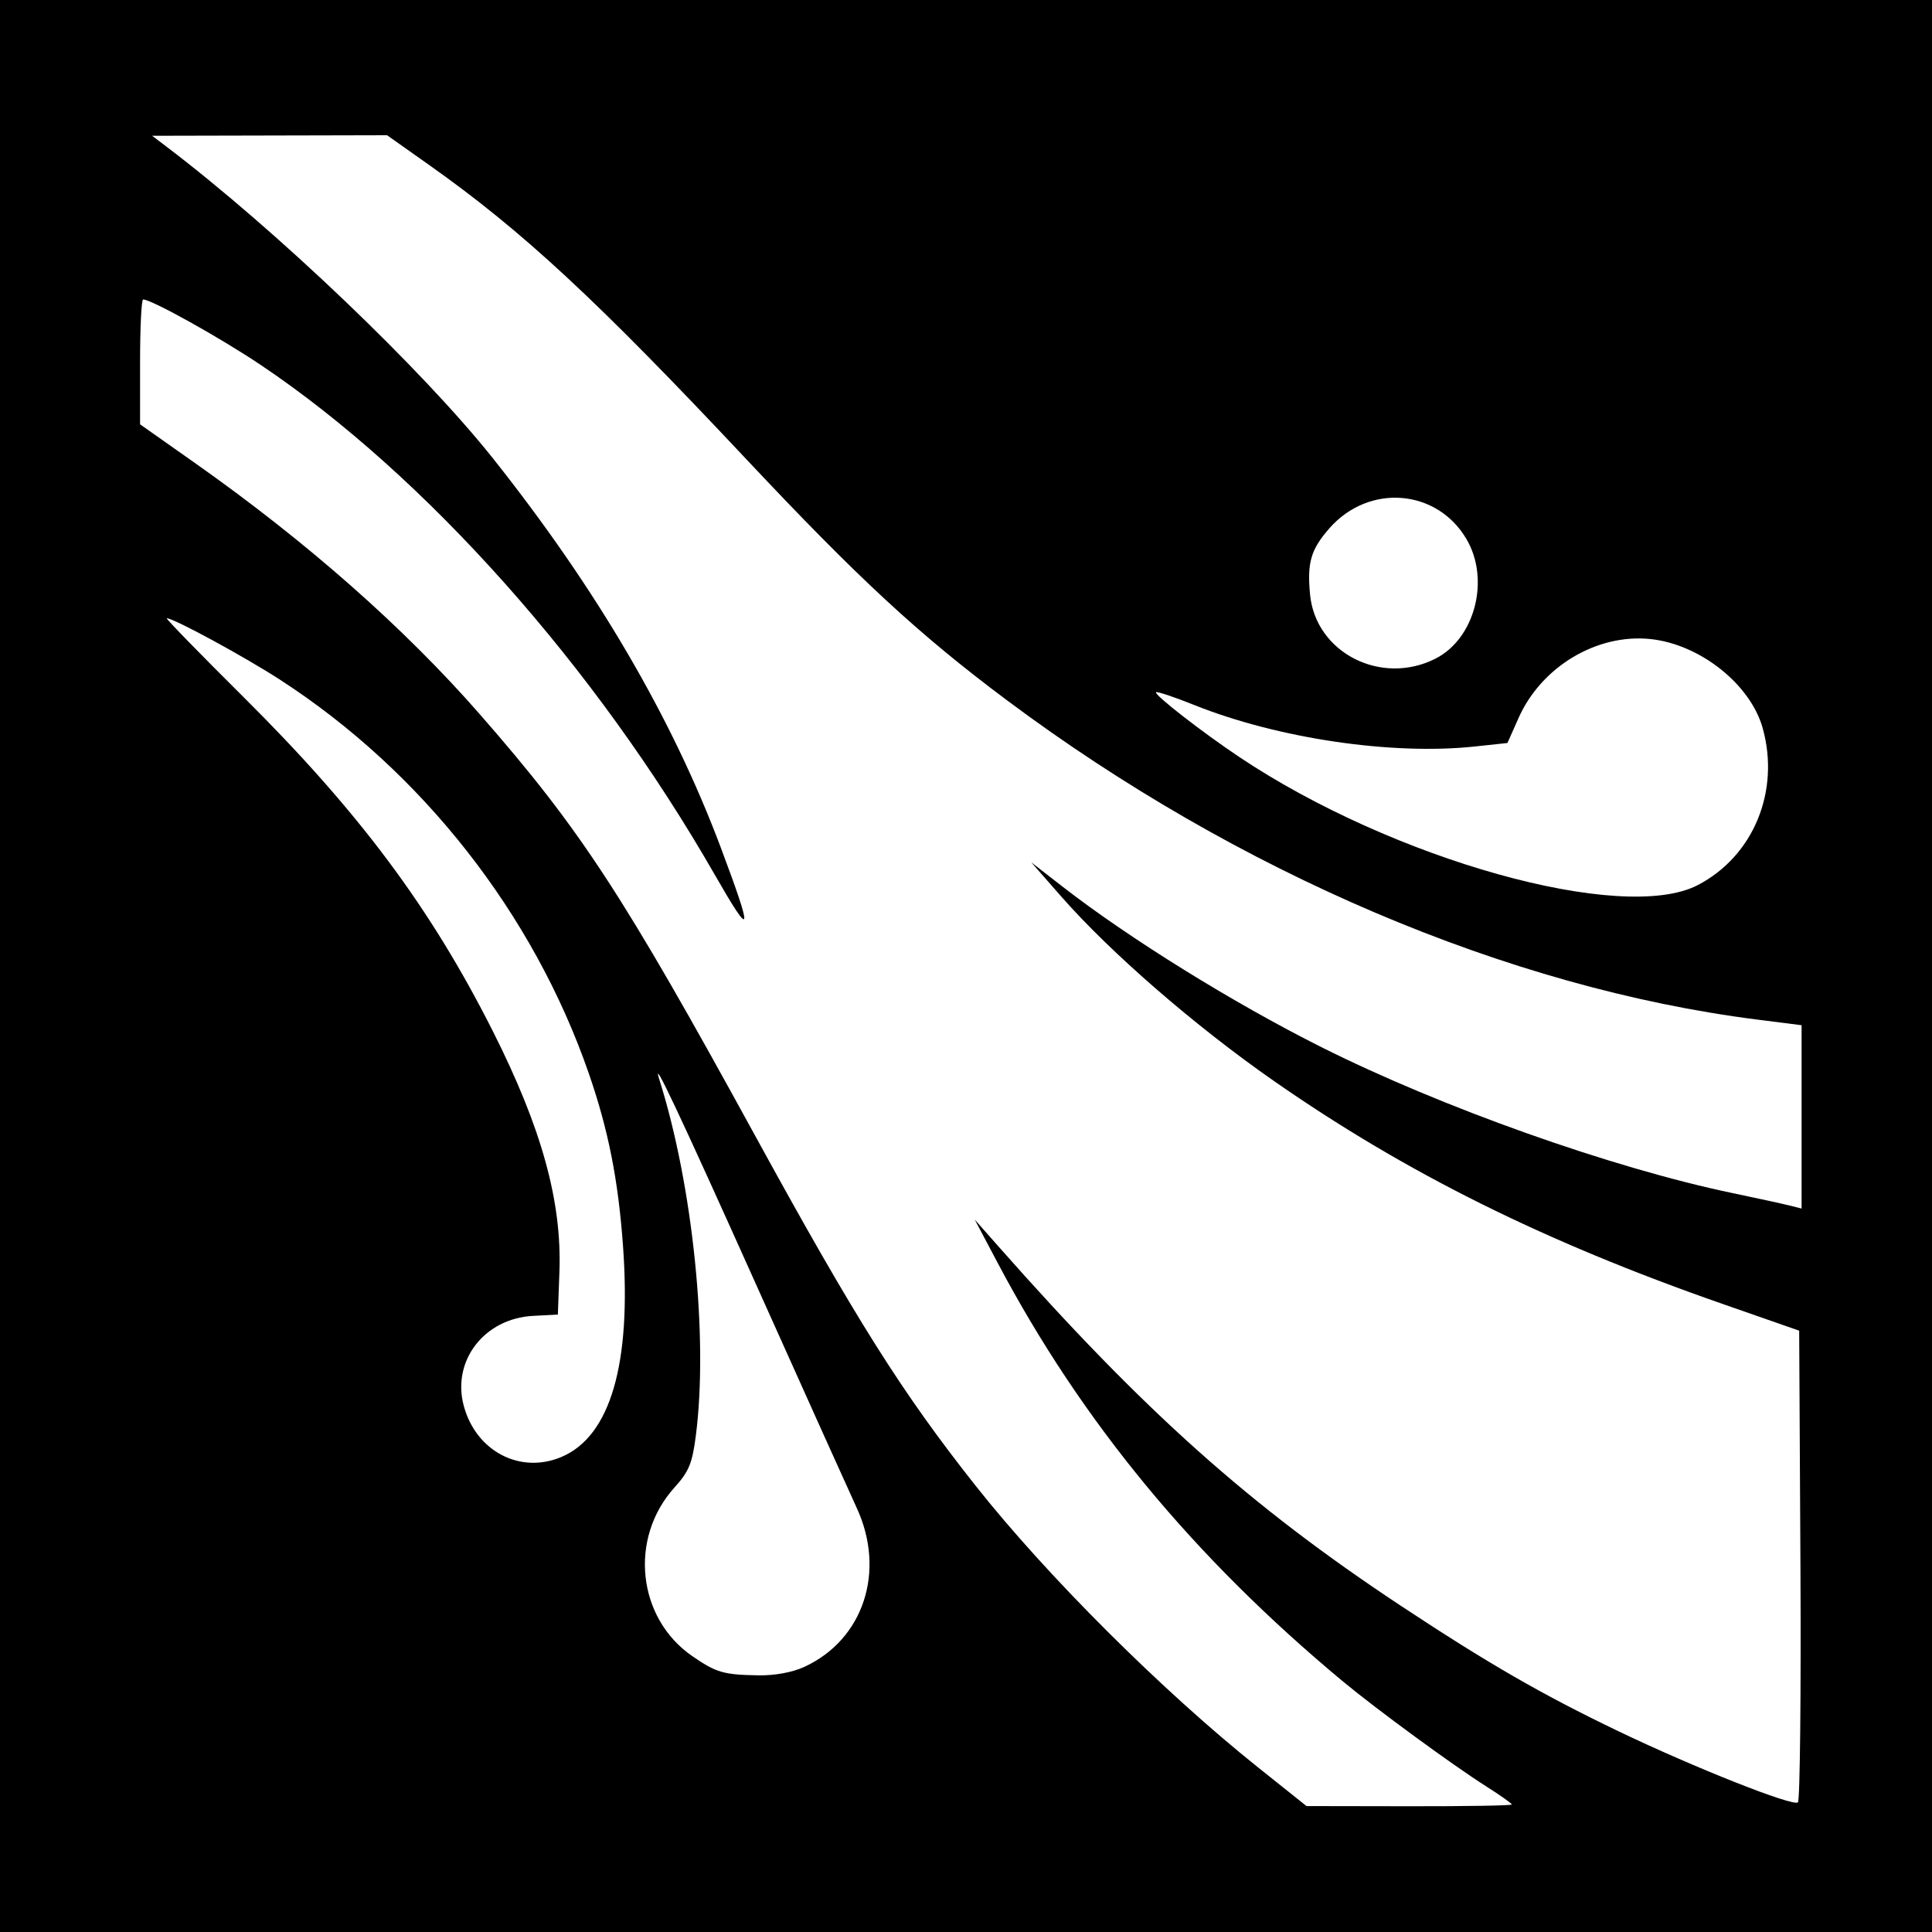
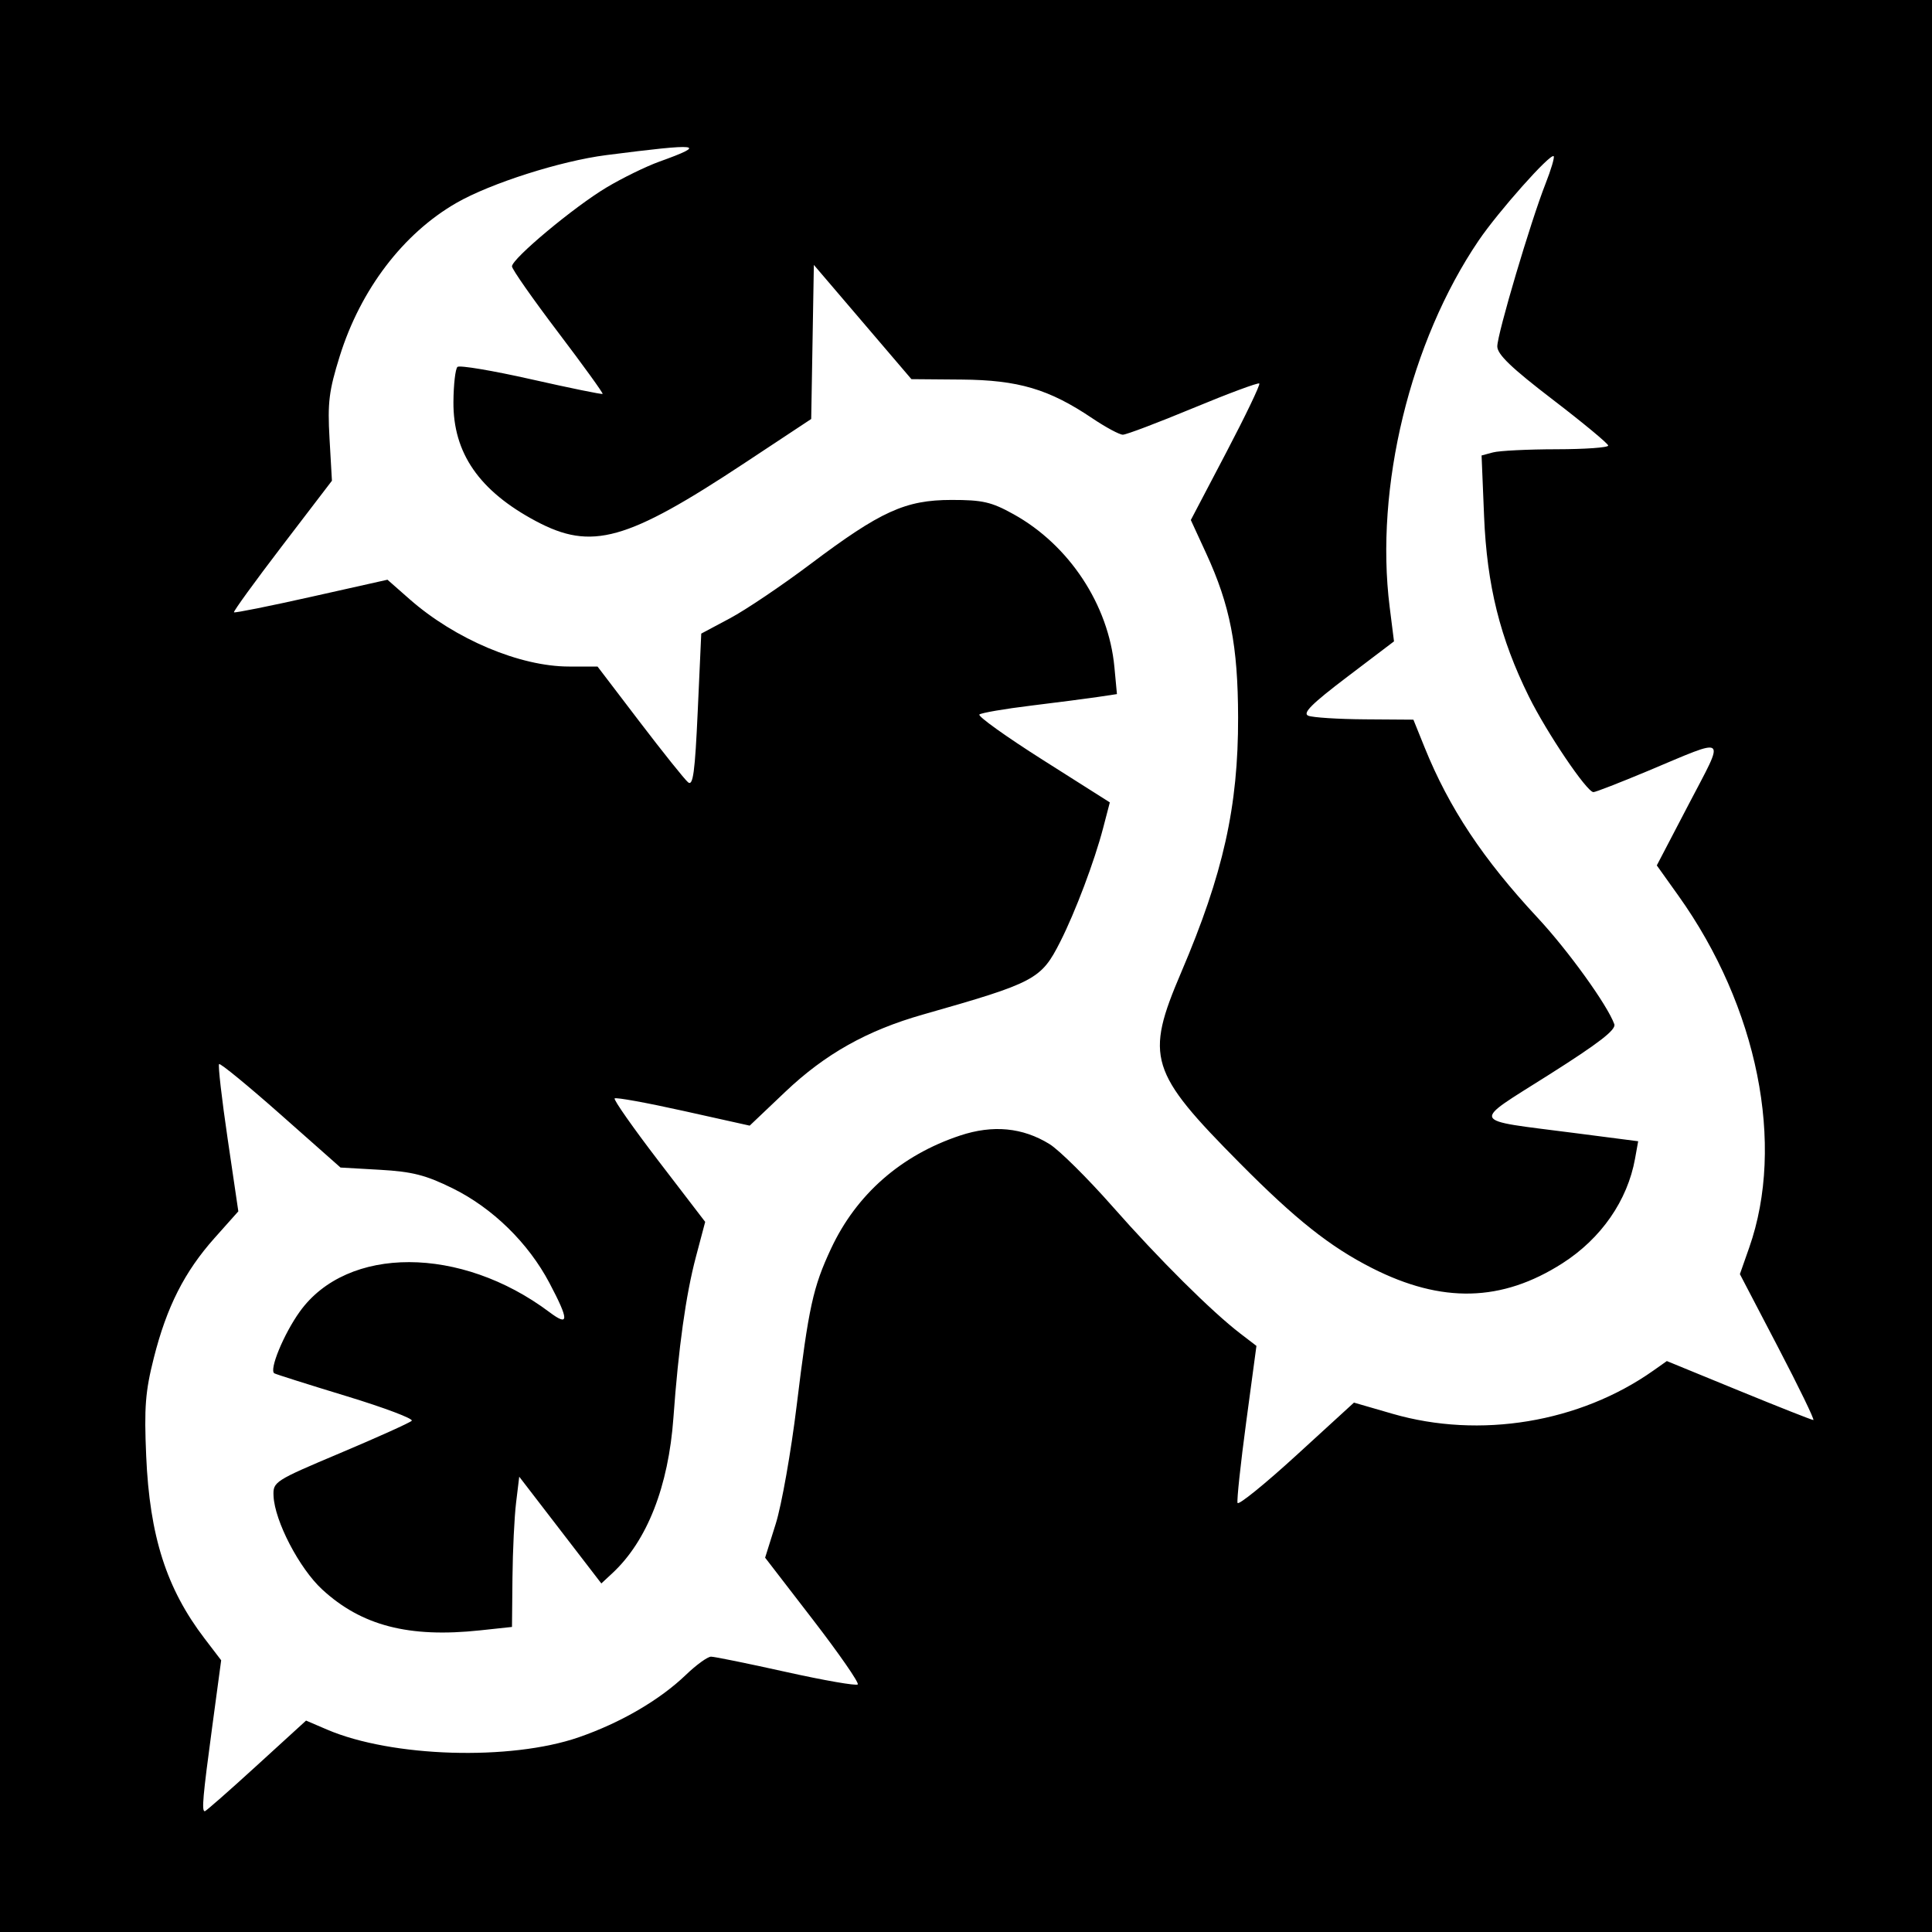
<svg xmlns="http://www.w3.org/2000/svg" id="svg2" version="1.1" width="400" height="400">
  <defs id="defs6" />
-   <path style="fill:#000000" d="m 0,0 400,0 0,400 -400,0 z" id="rect3026" />
-   <path id="path2989" style="fill:#ffffff" d="m 297.198,136.367 c 8.165,-4.131 11.344,-16.353 6.433,-24.733 -6.118,-10.439 -20.218,-11.564 -28.383,-2.265 -3.854,4.389 -4.649,7.109 -4.014,13.724 1.158,12.05 14.699,18.973 25.963,13.274 z M 351.5,183.253 c 11.516,-5.982 17.081,-19.418 13.454,-32.478 -2.525,-9.093 -13.001,-17.408 -23.265,-18.468 -11.1,-1.146 -22.569,5.728 -27.293,16.358 l -2.296,5.165 -6.75,0.723 c -17.164,1.838 -40.779,-1.654 -58.104,-8.591 -4.14,-1.658 -7.694,-2.847 -7.897,-2.644 -0.476,0.476 9.404,8.171 17.151,13.359 31.842,21.324 79.465,34.647 95,26.576 z M 116.282,301.629 C 126.382,297.325 130.743,282.355 128.99,258 128.002,244.264 125.942,233.88 121.879,222.166 110.425,189.136 87.387,159.772 58,140.744 50.493,135.884 35.968,128 34.52,128 c -0.291,0 6.831,7.312 15.828,16.25 23.967,23.808 38.795,43.673 51.691,69.25 10.114,20.059 14.315,35.249 13.783,49.832 l -0.322,8.832 -5.144,0.275 c -10.101,0.539 -16.848,9.304 -14.338,18.626 2.539,9.428 11.711,14.209 20.265,10.565 z M 166.5,345.121 c 12.277,-5.632 16.95,-19.788 10.871,-32.935 -1.446,-3.127 -10.654,-23.569 -20.463,-45.427 C 140.61,230.442 134.813,218.151 136.505,223.5 c 6.952,21.975 10.176,53.45 7.556,73.775 -0.738,5.721 -1.426,7.387 -4.427,10.709 -9.474,10.487 -7.713,27.05 3.711,34.91 4.96,3.412 6.449,3.845 13.655,3.968 3.396,0.058 7.03,-0.608 9.5,-1.741 z M 313,373.604 c 0,-0.218 -2.362,-1.893 -5.25,-3.723 C 300.812,365.485 284.885,353.82 278,348.092 247.069,322.361 223.967,294.354 206.573,261.5 l -4.765,-9 4.846,5.488 c 30.261,34.271 52.13,53.806 83.346,74.452 18.069,11.951 29.247,18.397 45.075,25.992 15.688,7.528 36.228,15.665 37.169,14.724 0.427,-0.427 0.659,-22.574 0.516,-49.216 L 372.5,275.5 l -16,-5.584 c -36.81,-12.847 -65.523,-27.129 -92.877,-46.199 -16.248,-11.327 -33.683,-26.459 -43.904,-38.105 l -6.219,-7.086 6.5,5.05 c 13.783,10.708 35.363,24.09 53.572,33.22 24.898,12.484 60.216,25.023 85.098,30.213 5.044,1.052 10.331,2.204 11.75,2.56 l 2.58,0.647 0,-18.978 0,-18.978 -9.25,-1.175 C 312.325,204.556 256.239,180.675 208.448,144.961 190.168,131.301 177.722,119.783 154.377,94.926 123.437,61.983 108.146,47.804 88.819,34.138 L 80.138,28 55.819,28.056 31.5,28.111 34.393,30.306 C 57.094,47.528 87.489,76.553 102.14,95 c 21.419,26.968 36.998,53.596 47.098,80.5 6.799,18.112 6.544,19.208 -1.291,5.538 C 123.272,137.984 88.055,98.449 54,75.571 45.59,69.921 31.368,62 29.633,62 29.285,62 29,67.817 29,74.926 l 0,12.926 11.305,7.967 C 63.513,112.176 83.656,129.938 99.343,147.882 120.221,171.764 128.967,185.148 156.27,235 c 20.839,38.049 30.399,53.231 45.712,72.597 14.732,18.63 38.705,42.534 58.518,58.349 l 10,7.982 21.25,0.036 c 11.688,0.02 21.25,-0.142 21.25,-0.36 z" />
+   <path style="fill:#000000" d="m 0,0 400,0 0,400 -400,0 z" id="rect3018" />
+   <path id="path2989" style="fill:#ffffff" d="m 53.085,365.614 10.281,-9.386 4.34,1.86 c 13.391,5.74 37.984,6.492 52.129,1.593 8.668,-3.002 16.757,-7.715 22.176,-12.923 2.151,-2.067 4.491,-3.76 5.2,-3.763 0.709,-0.002 7.701,1.423 15.539,3.167 7.838,1.744 14.515,2.906 14.839,2.582 0.324,-0.324 -3.859,-6.361 -9.295,-13.417 L 158.41,322.5 l 2.206,-7.037 c 1.213,-3.87 3.157,-14.853 4.32,-24.405 2.49,-20.459 3.388,-24.559 7.129,-32.558 5.255,-11.237 14.499,-19.338 26.692,-23.393 6.815,-2.267 12.963,-1.679 18.547,1.772 1.998,1.235 7.872,7.055 13.052,12.934 9.614,10.91 20.521,21.752 26.46,26.301 l 3.315,2.539 -2.119,15.763 c -1.165,8.67 -1.971,16.205 -1.791,16.745 0.18,0.54 5.677,-3.912 12.215,-9.892 l 11.888,-10.874 7.977,2.311 c 18.103,5.243 38.761,1.825 54,-8.935 l 2.8,-1.977 14.887,6.104 c 8.188,3.357 15.138,6.104 15.446,6.104 0.307,0 -2.989,-6.797 -7.325,-15.104 l -7.883,-15.104 1.921,-5.466 c 7.506,-21.355 1.776,-49.865 -14.647,-72.88 l -4.477,-6.274 6.628,-12.698 c 7.597,-14.555 8.389,-13.923 -8.547,-6.83 C 335.384,162.04 330.344,164 329.903,164 c -1.358,0 -9.667,-12.304 -13.373,-19.801 -5.961,-12.061 -8.678,-22.998 -9.266,-37.299 l -0.519,-12.6 2.377,-0.636 c 1.308,-0.35 7.215,-0.642 13.127,-0.65 5.912,-0.007 10.733,-0.351 10.713,-0.764 -0.02,-0.412 -5.195,-4.702 -11.5,-9.531 -8.535,-6.538 -11.463,-9.348 -11.463,-11 1.6e-4,-2.571 6.909,-25.877 9.983,-33.676 1.149,-2.916 1.91,-5.483 1.689,-5.703 -0.674,-0.674 -11.448,11.44 -15.541,17.473 -14.172,20.893 -21.521,51.151 -18.417,75.832 l 0.899,7.145 -9.694,7.355 c -7.343,5.572 -9.297,7.52 -8.057,8.035 0.9,0.374 6.167,0.711 11.703,0.75 l 10.066,0.07 2.322,5.75 c 5.059,12.526 12.078,23.104 23.388,35.25 6.327,6.795 14.473,18.101 15.886,22.05 0.408,1.14 -3.164,3.903 -13.516,10.455 -16.286,10.307 -16.743,9.23 5.122,12.055 l 13.335,1.723 -0.649,3.609 c -1.56,8.67 -7.018,16.533 -15.033,21.66 -12.551,8.029 -24.96,8.336 -39.446,0.977 -8.682,-4.411 -15.762,-10.03 -27.321,-21.683 -18.778,-18.932 -19.693,-21.904 -12.167,-39.525 8.716,-20.406 11.824,-34.337 11.784,-52.82 -0.032,-14.82 -1.659,-23.178 -6.603,-33.917 l -3.185,-6.917 7.301,-13.923 c 4.016,-7.658 7.112,-14.113 6.88,-14.345 -0.232,-0.232 -6.398,2.059 -13.702,5.09 C 239.725,87.52 233.176,90 232.475,90 c -0.701,0 -3.563,-1.54 -6.36,-3.423 -8.95,-6.023 -15.28,-7.896 -27.015,-7.992 L 188.7,78.5 178.6,66.674 168.5,54.847 l -0.274,15.95 -0.274,15.95 -13.726,9.075 C 129.706,112.034 122.494,114.045 110.949,107.892 99.216,101.639 93.797,93.802 93.878,83.207 c 0.028,-3.595 0.404,-6.854 0.836,-7.242 0.432,-0.389 7.311,0.767 15.286,2.568 7.975,1.801 14.62,3.16 14.767,3.021 0.147,-0.14 -4.016,-5.9 -9.25,-12.8 C 110.283,61.854 106,55.733 106,55.151 c 0,-1.597 12.801,-12.285 19.551,-16.325 3.272,-1.958 8.199,-4.369 10.949,-5.358 10.196,-3.668 8.604,-3.863 -11,-1.351 -9.44,1.21 -23.919,5.828 -30.979,9.88 -11.039,6.336 -19.88,17.946 -24.187,31.762 -2.232,7.159 -2.534,9.599 -2.108,17.063 l 0.497,8.709 -10.295,13.468 c -5.662,7.407 -10.157,13.605 -9.989,13.773 0.168,0.168 7.388,-1.281 16.044,-3.221 l 15.739,-3.526 4.553,4.008 C 94.204,132.332 107.614,138 117.824,138 l 5.887,0 8.726,11.445 c 4.799,6.295 9.307,11.927 10.016,12.516 1.04,0.863 1.43,-2.021 2.012,-14.855 l 0.722,-15.926 5.95,-3.172 c 3.273,-1.744 10.768,-6.796 16.657,-11.225 14.559,-10.952 19.653,-13.268 29.206,-13.276 6.443,-0.005 8.251,0.41 12.829,2.946 11.522,6.382 19.684,18.746 20.896,31.65 l 0.526,5.602 -3.875,0.582 C 225.244,144.607 219,145.417 213.5,146.088 c -5.5,0.67 -10.326,1.499 -10.725,1.841 -0.399,0.342 5.513,4.577 13.139,9.41 l 13.864,8.788 -1.389,5.318 c -1.792,6.861 -5.758,17.378 -8.87,23.52 -3.969,7.832 -5.172,8.47 -28.475,15.098 -11.527,3.279 -20.221,8.162 -28.458,15.987 l -7.371,7.002 -13.742,-3.057 c -7.558,-1.681 -13.956,-2.843 -14.219,-2.581 -0.262,0.262 3.849,6.121 9.135,13.019 l 9.612,12.542 -1.925,7.263 c -2.069,7.803 -3.615,18.869 -4.649,33.263 -1.022,14.234 -5.446,25.518 -12.62,32.191 l -2.306,2.145 -8.5,-11.052 -8.5,-11.052 -0.651,5.384 c -0.358,2.961 -0.696,9.961 -0.75,15.554 l -0.099,10.17 -6.609,0.708 c -14.732,1.578 -24.546,-0.963 -32.681,-8.462 -4.748,-4.376 -9.848,-14.178 -10.077,-19.365 -0.13,-2.941 0.162,-3.129 13.862,-8.908 7.697,-3.247 14.334,-6.243 14.749,-6.658 0.415,-0.415 -5.658,-2.707 -13.495,-5.093 -7.837,-2.387 -14.562,-4.514 -14.945,-4.727 -1.154,-0.643 1.935,-8.144 5.26,-12.775 9.843,-13.706 33.35,-13.659 51.686,0.102 4.092,3.071 4.095,1.719 0.012,-6.023 -4.379,-8.304 -11.785,-15.542 -20.076,-19.624 -5.563,-2.738 -8.318,-3.44 -15,-3.822 L 70.5,241.726 58.15,230.797 c -6.793,-6.011 -12.549,-10.731 -12.791,-10.488 -0.242,0.242 0.555,7.201 1.772,15.463 l 2.213,15.023 -4.922,5.522 c -6.226,6.985 -9.896,14.225 -12.568,24.792 -1.77,6.998 -2.023,10.251 -1.586,20.36 0.716,16.567 4.187,27.422 12.072,37.752 l 3.452,4.522 -1.869,13.878 C 41.983,372.016 41.722,375 42.402,375 c 0.221,0 5.028,-4.224 10.683,-9.386 z" />
</svg>
